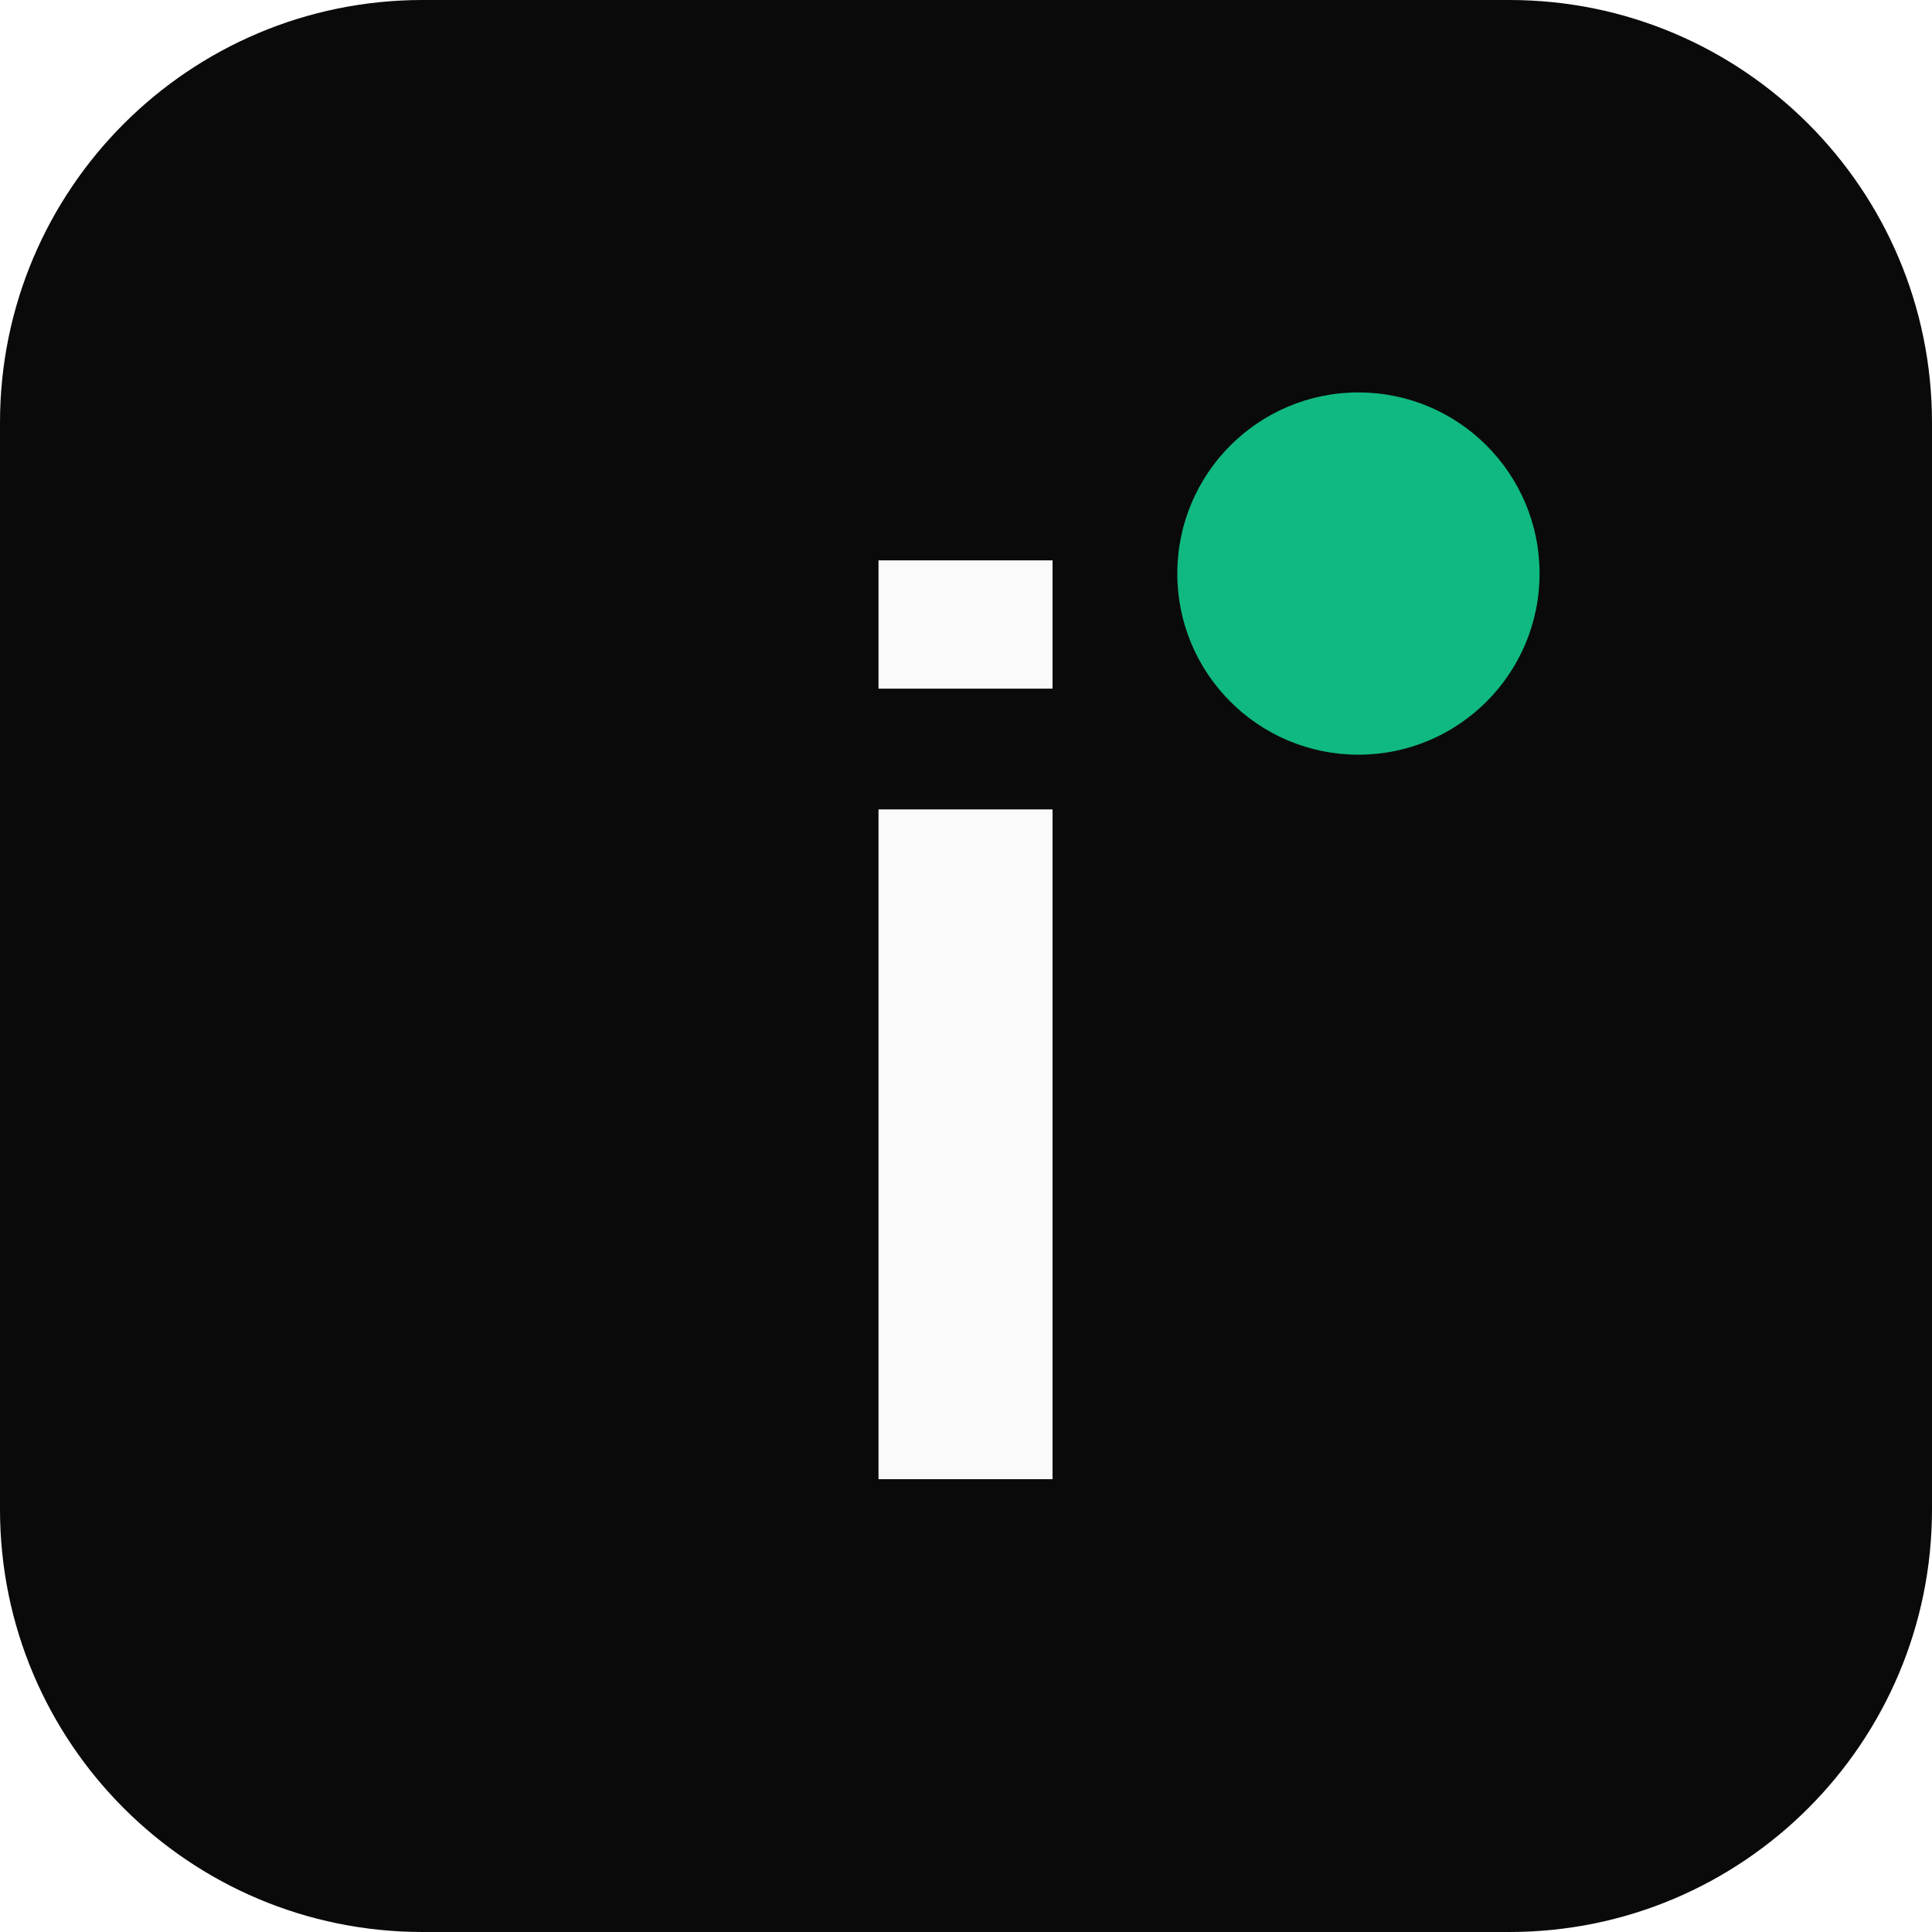
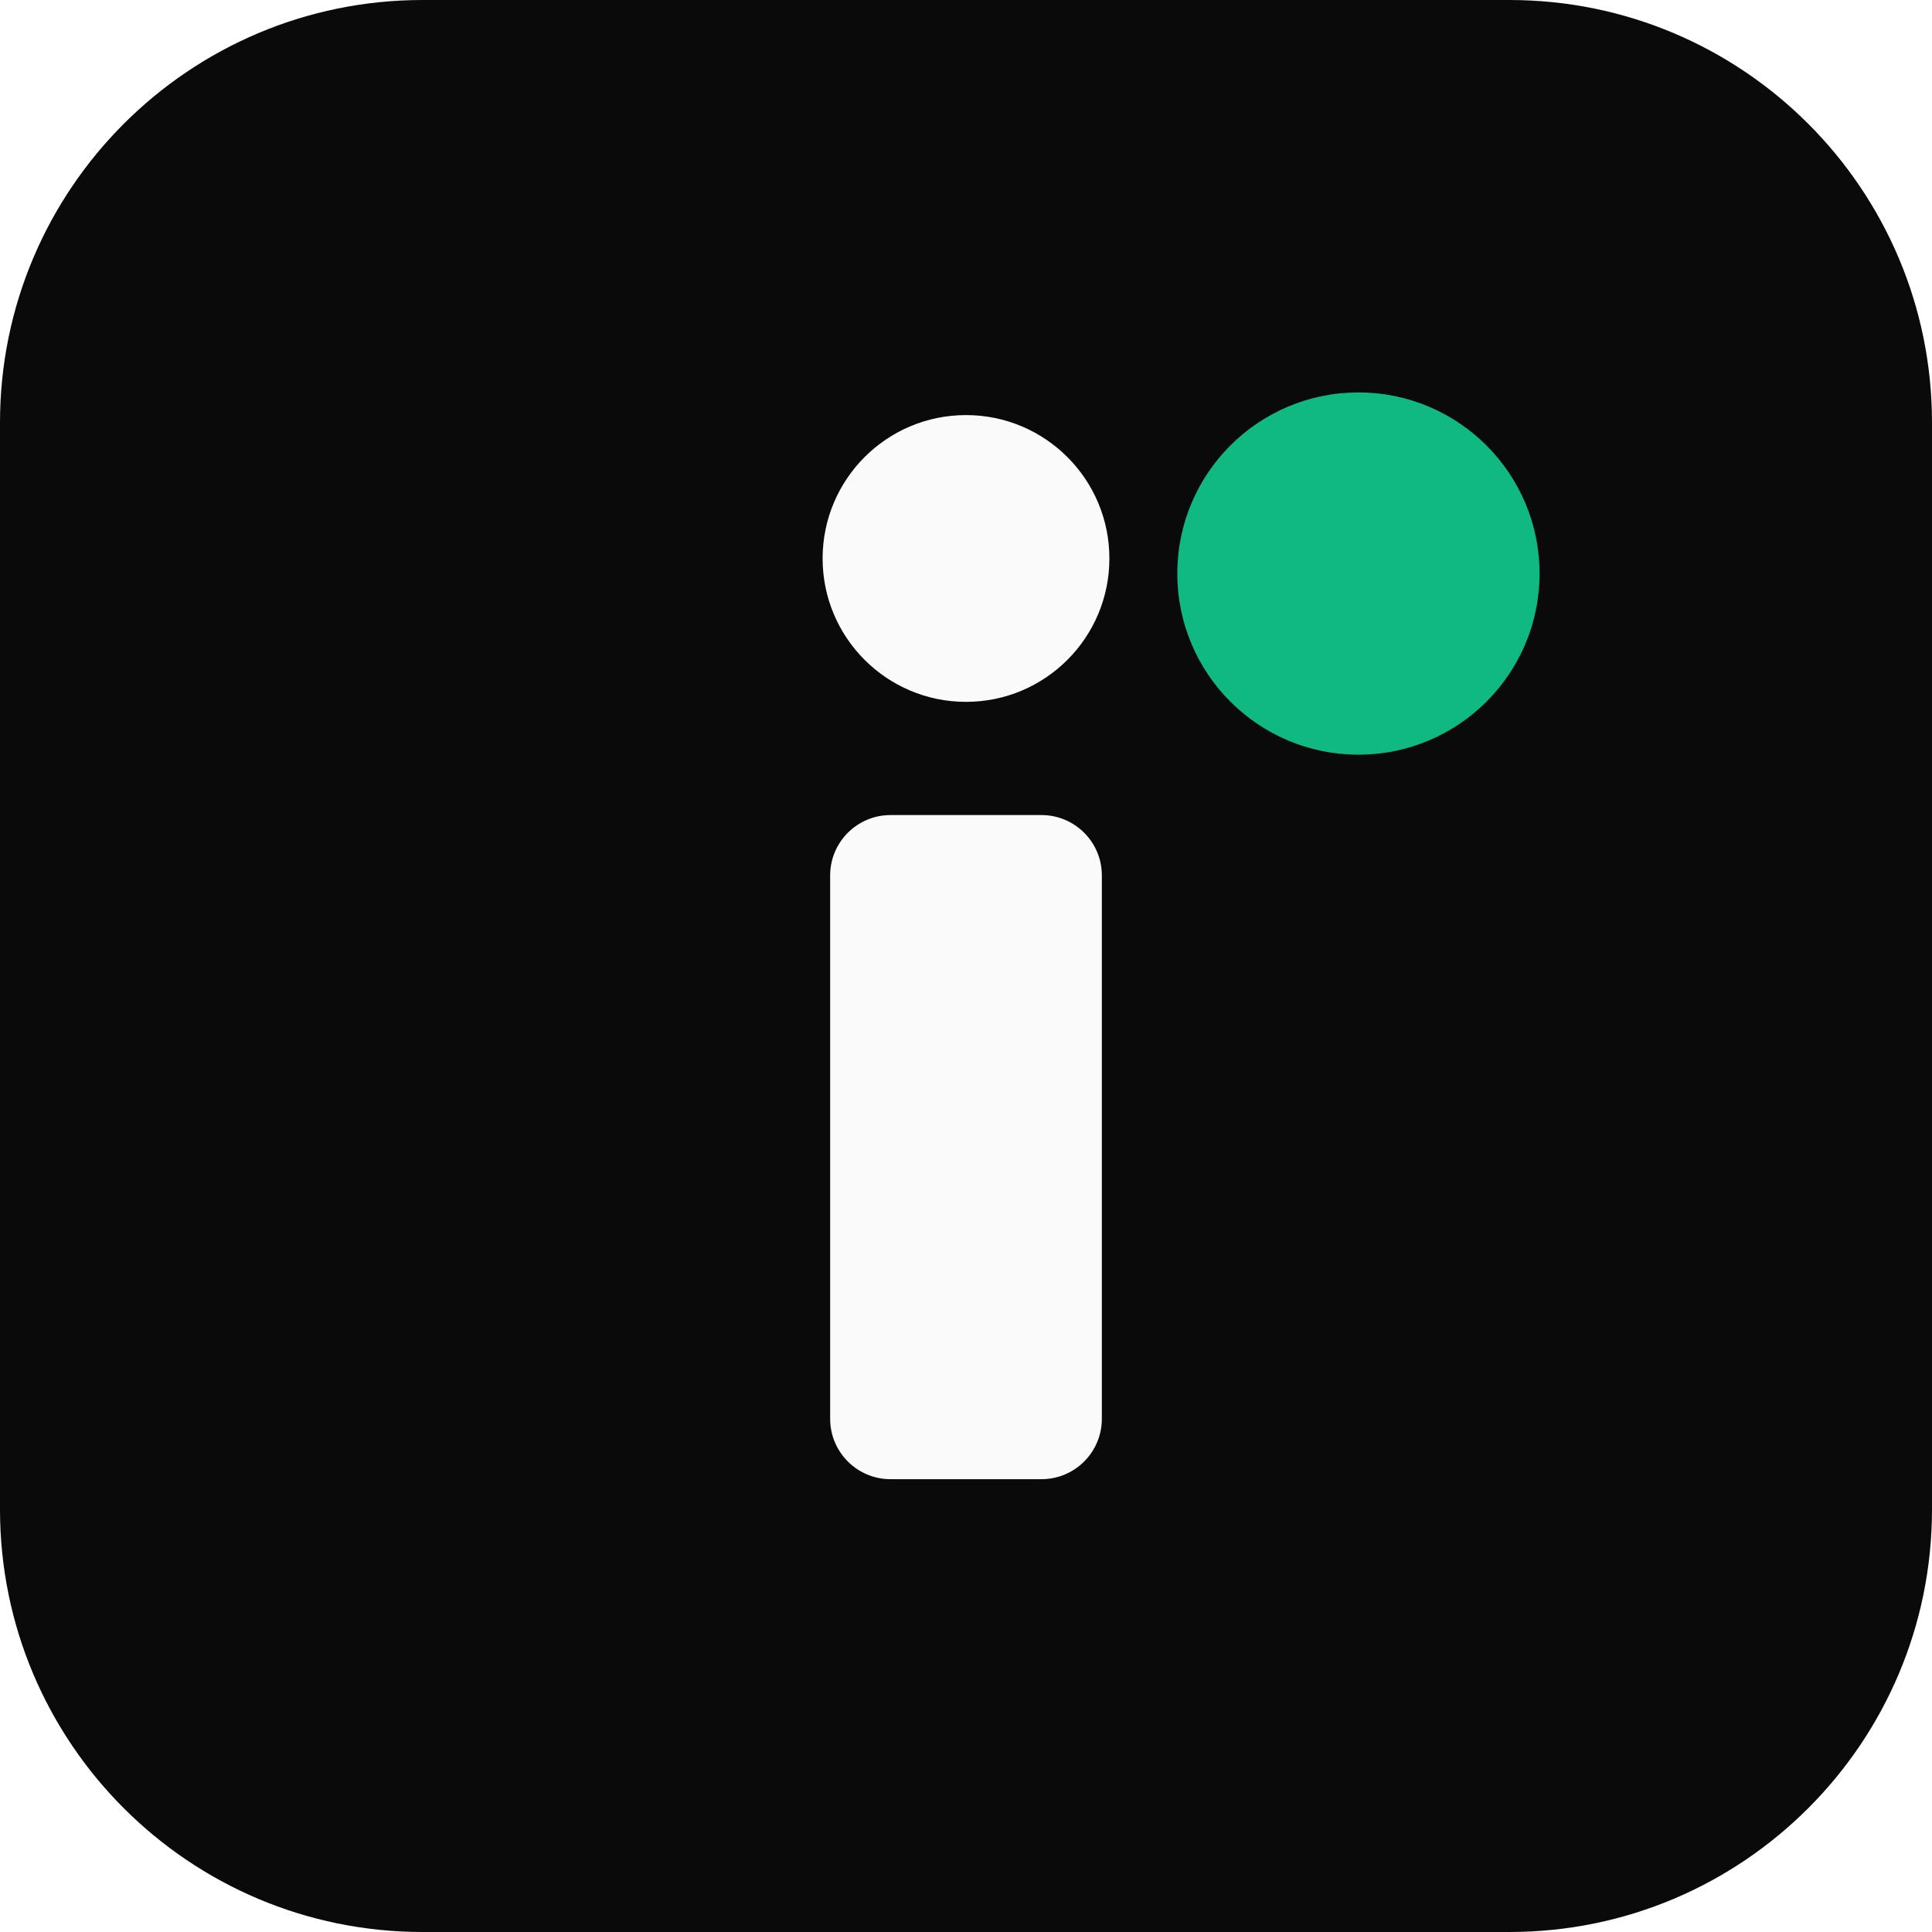
<svg xmlns="http://www.w3.org/2000/svg" viewBox="0 0 64 64">
  <rect width="64" height="64" rx="14" fill="#0a0a0a" />
  <circle cx="45" cy="19" r="6" fill="#10b981" />
-   <text x="32" y="49" font-family="Arial, Helvetica, sans-serif" font-weight="800" font-size="42" fill="#fafafa" text-anchor="middle">i</text>
+   <rect x="27.5" y="27" width="9" height="22" rx="2" fill="#fafafa" />
+   <circle cx="32" cy="18.5" r="4.75" fill="#fafafa" />
</svg>
